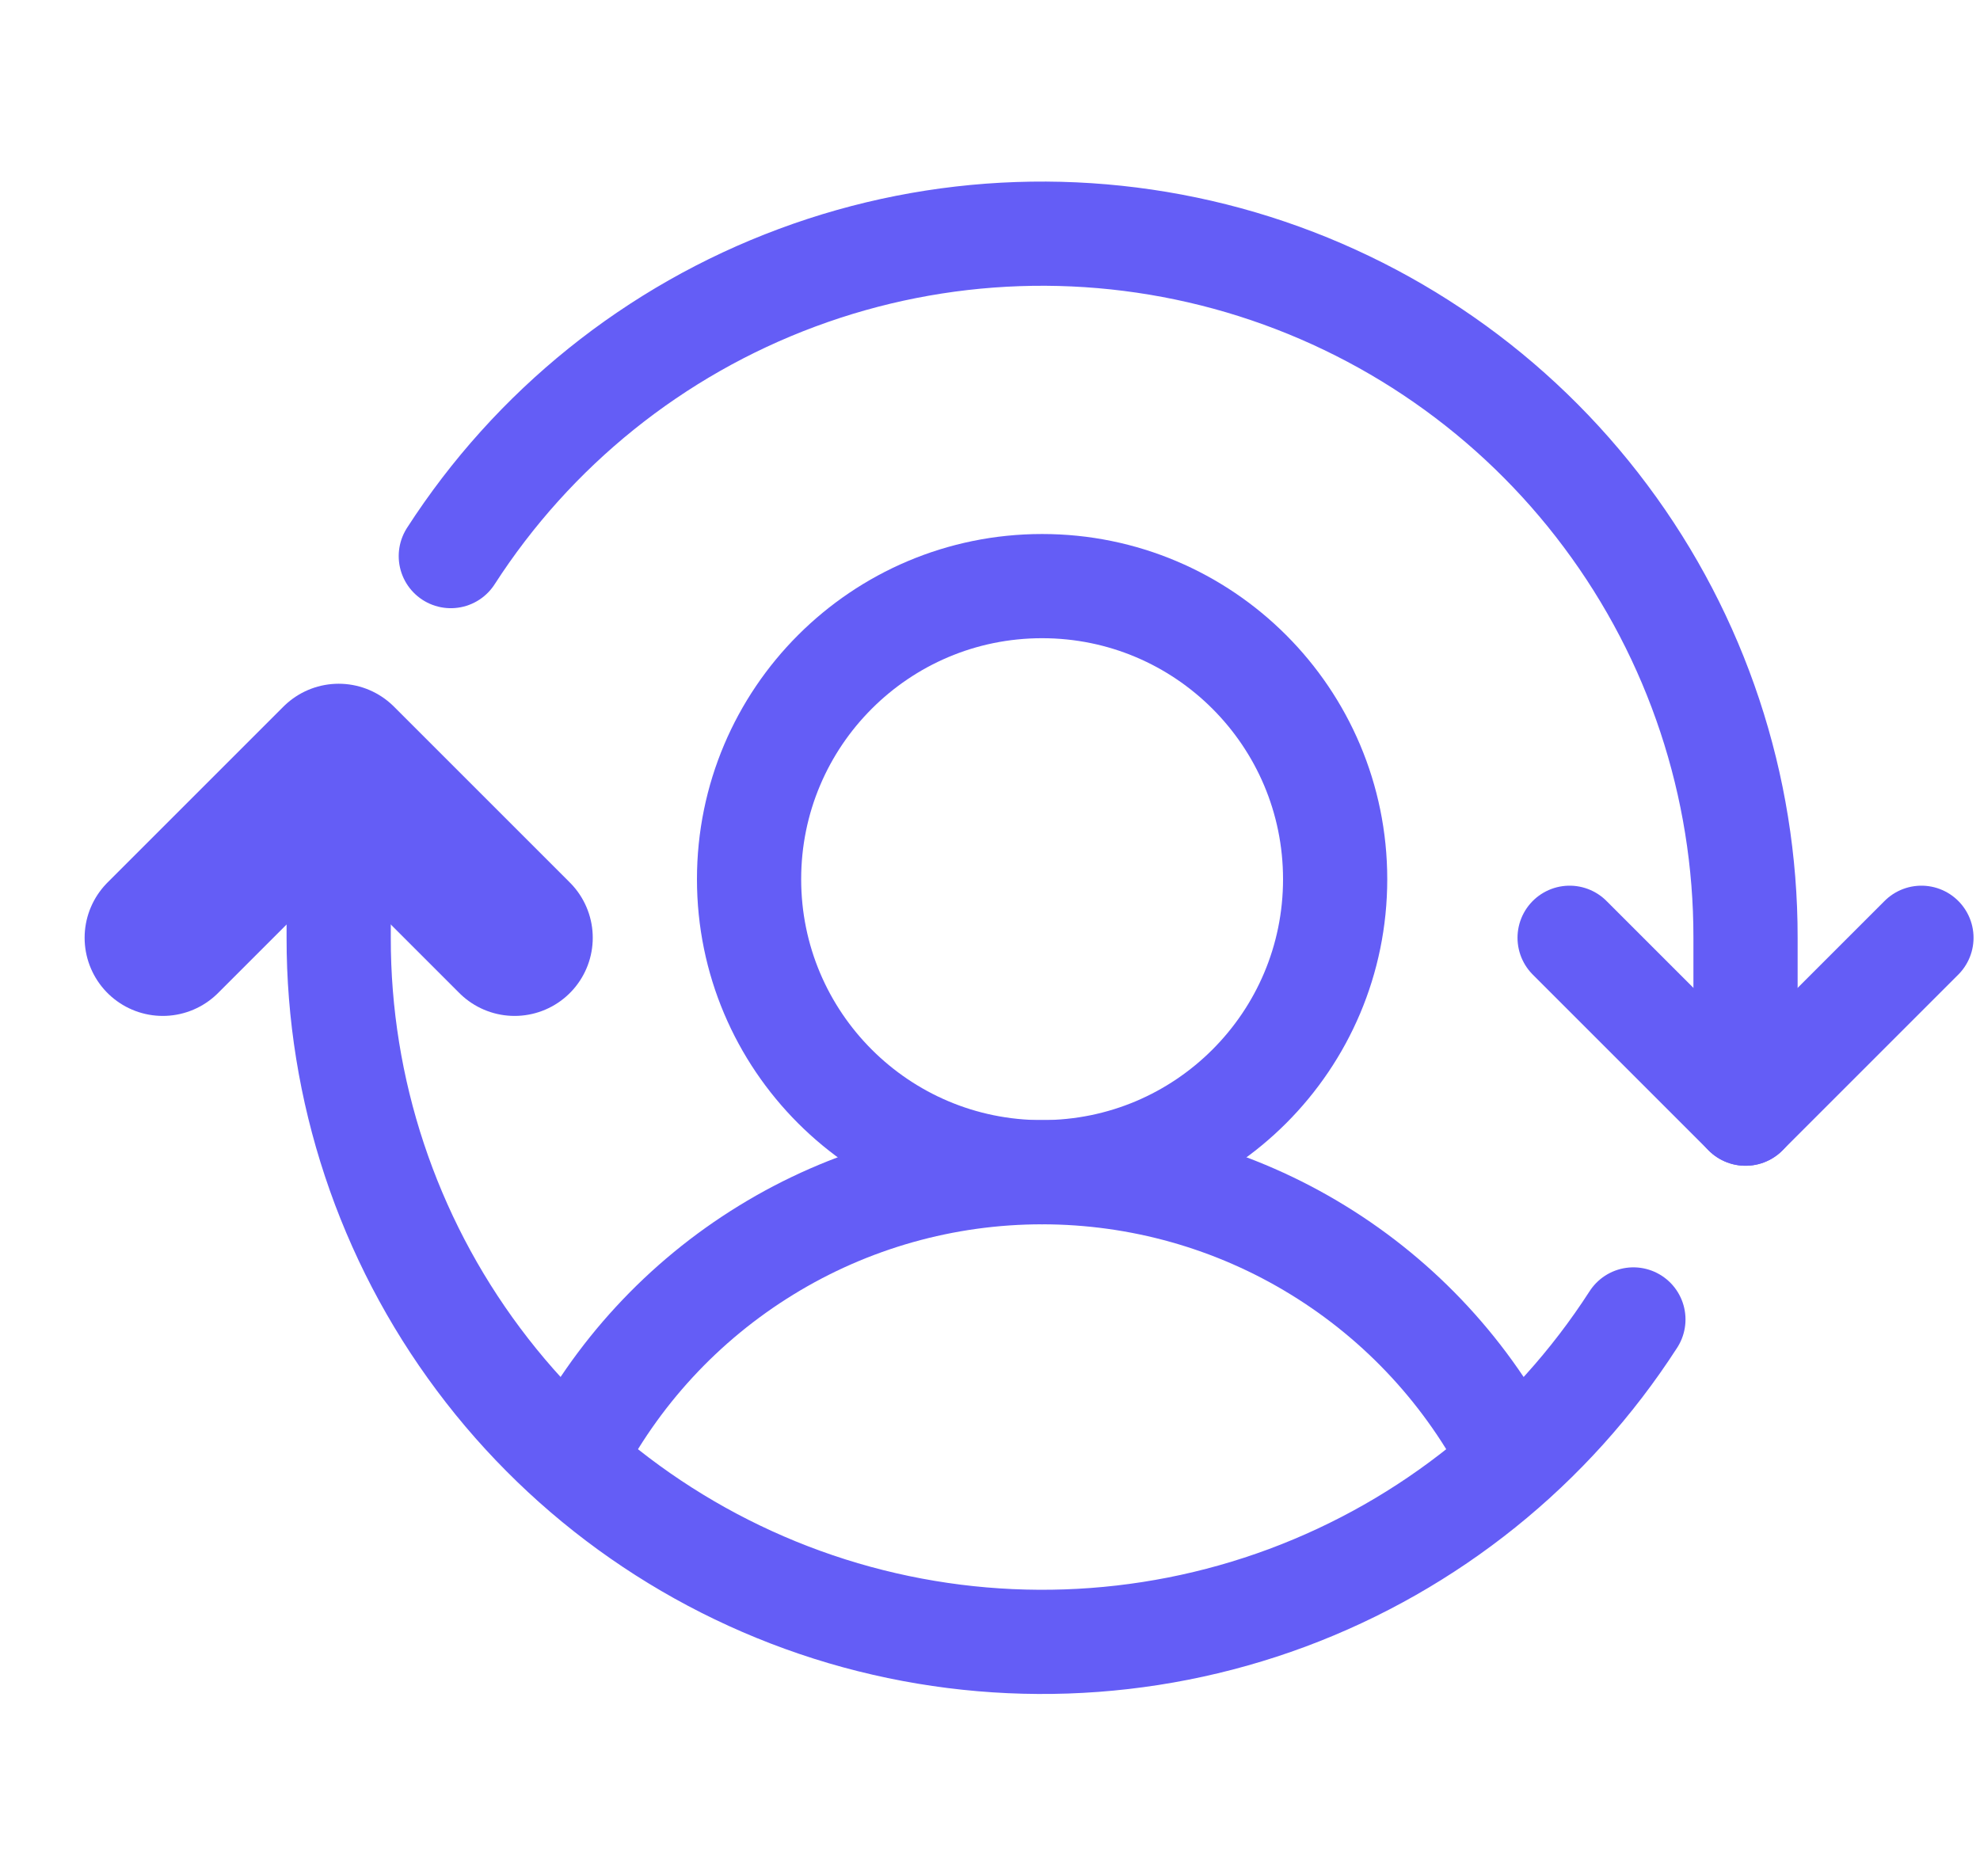
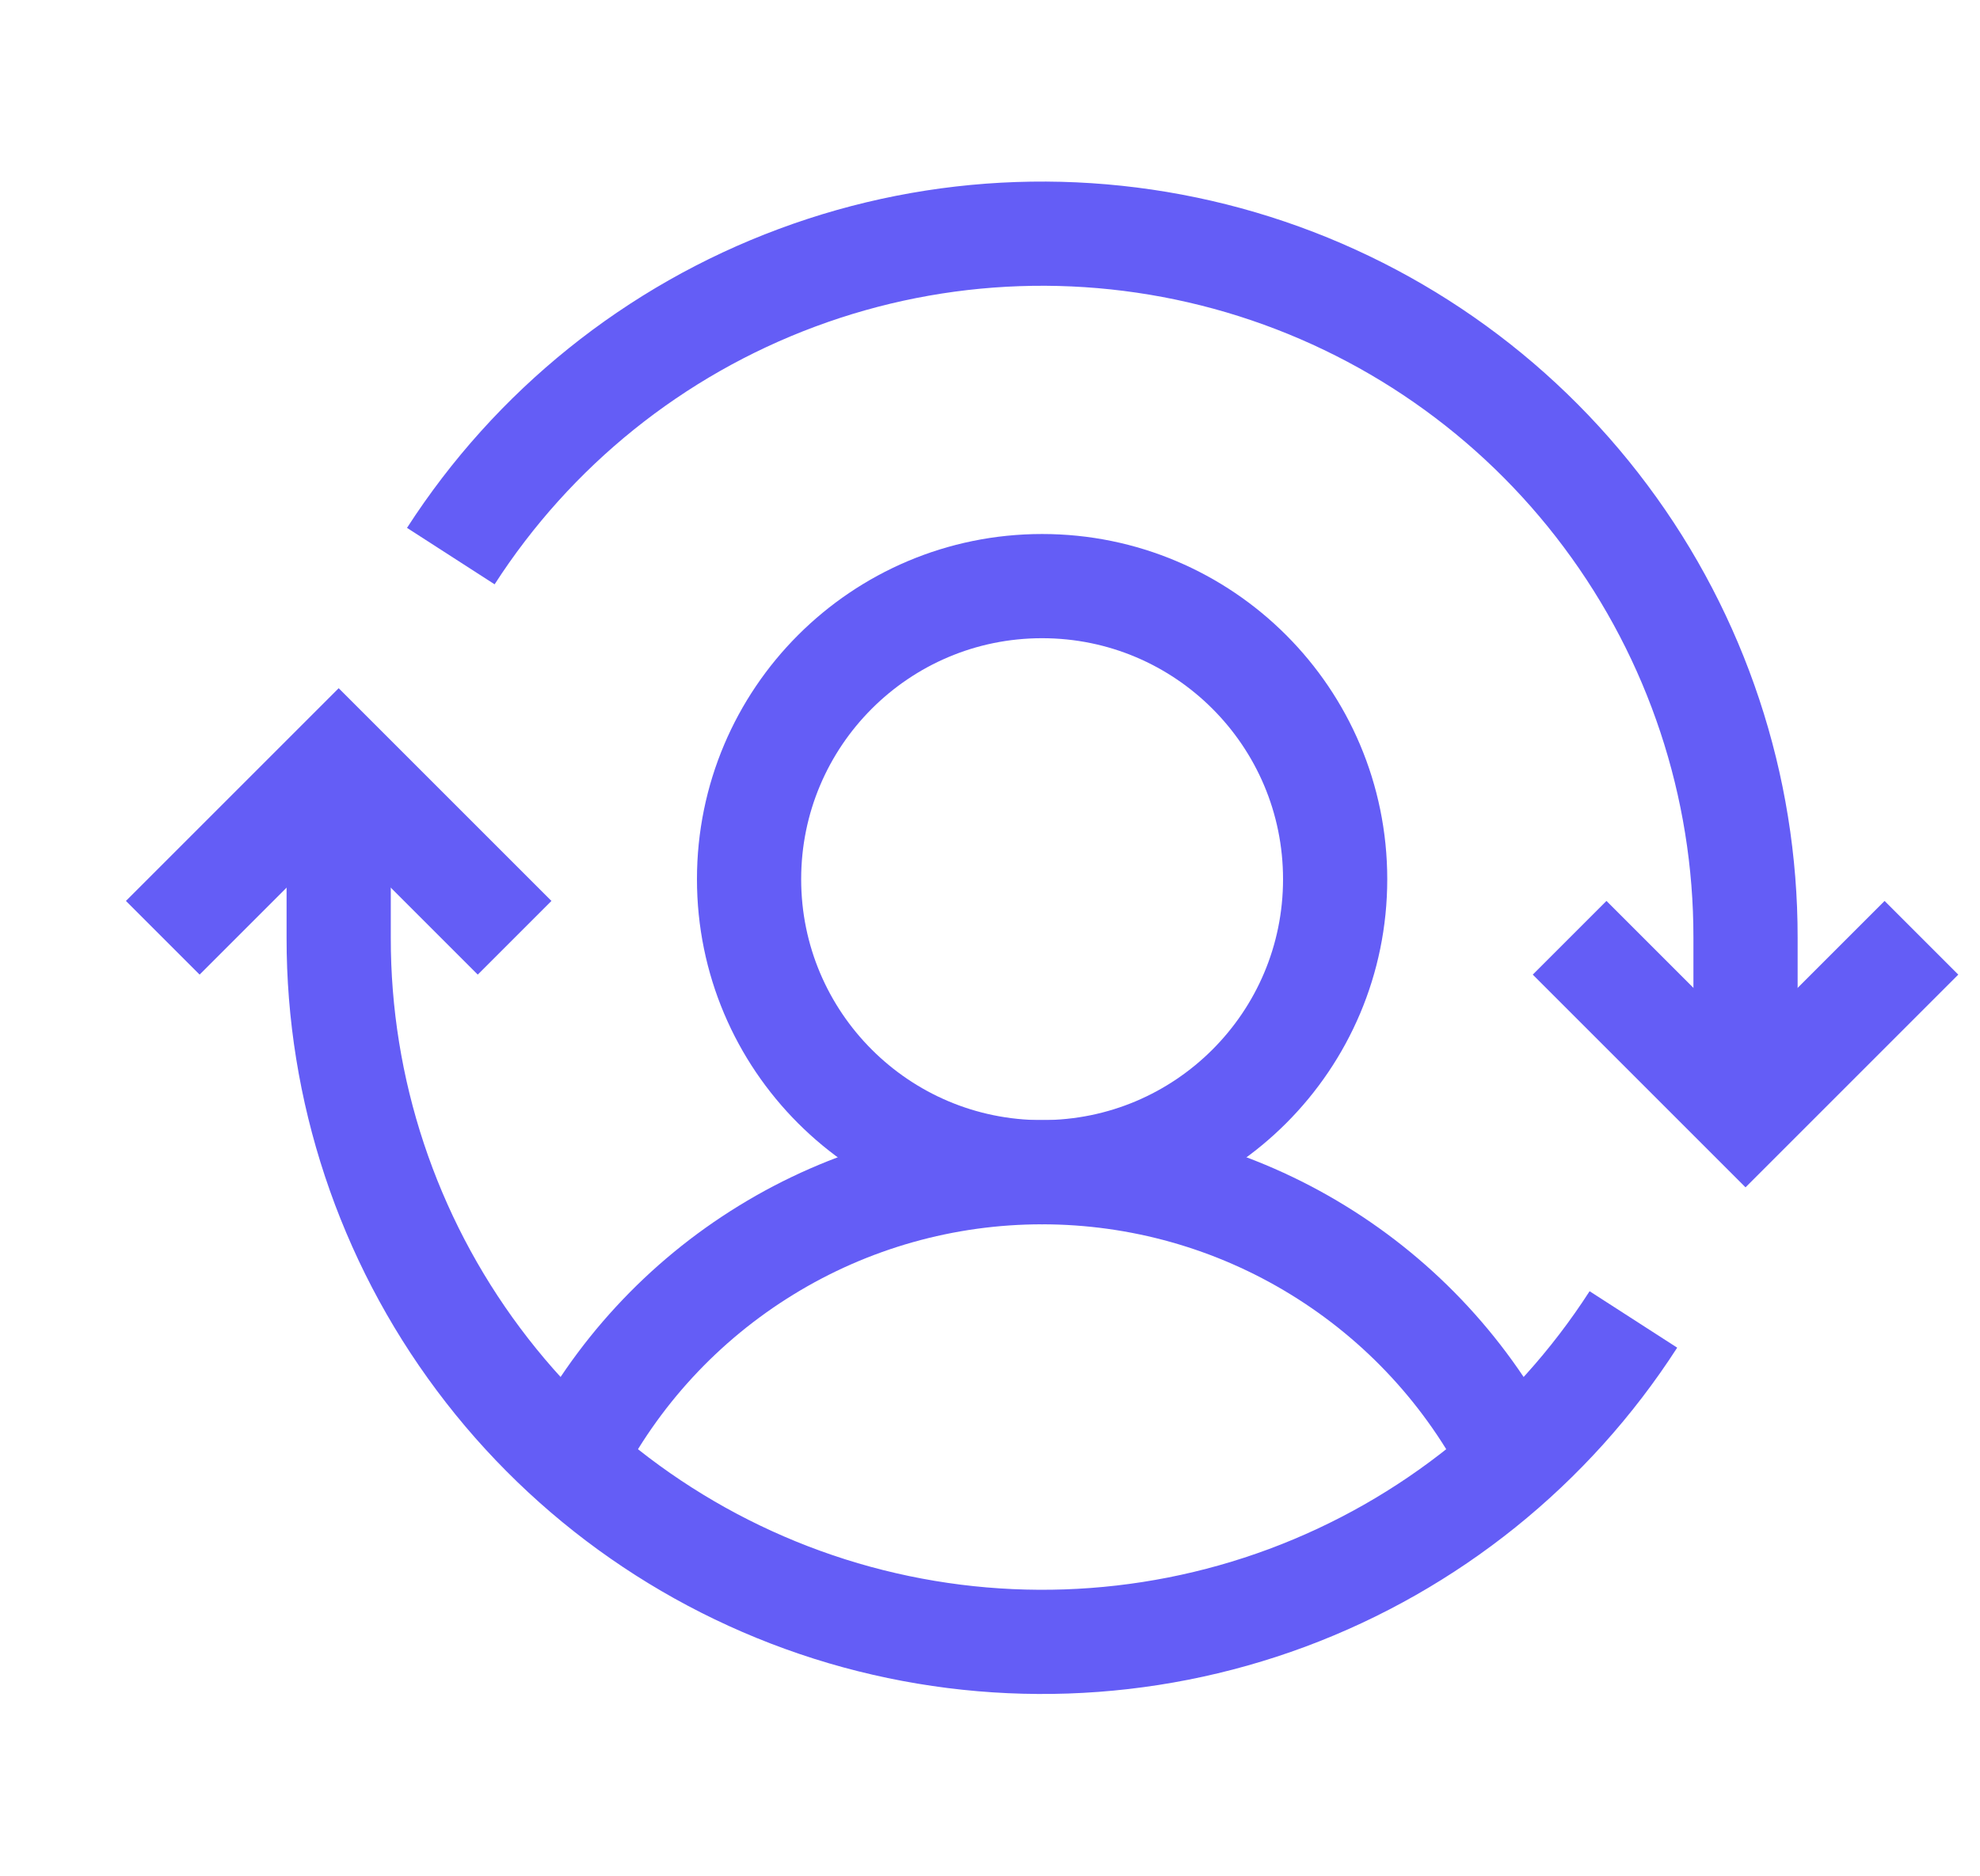
<svg xmlns="http://www.w3.org/2000/svg" width="19" height="18" viewBox="0 0 19 18" fill="none">
-   <path d="M10 11.25C11.553 11.25 12.812 9.991 12.812 8.438C12.812 6.884 11.553 5.625 10 5.625C8.447 5.625 7.188 6.884 7.188 8.438C7.188 9.991 8.447 11.25 10 11.25Z" stroke="#645DF6" stroke-linecap="round" stroke-linejoin="round" />
-   <path d="M5.486 14.02C5.909 13.187 6.555 12.487 7.352 11.998C8.149 11.508 9.065 11.25 10 11.25C10.935 11.25 11.851 11.508 12.648 11.998C13.445 12.487 14.091 13.187 14.514 14.02" stroke="#645DF6" stroke-linecap="round" stroke-linejoin="round" />
-   <path d="M15.062 9L16.75 10.688L18.438 9" stroke="#645DF6" stroke-linecap="round" stroke-linejoin="round" />
-   <path d="M1.562 9L3.25 7.312L4.938 9" stroke="#645DF6" stroke-width="1.5" stroke-linecap="round" stroke-linejoin="round" />
-   <path d="M16.75 10.688V9C16.752 7.542 16.281 6.122 15.408 4.954C14.536 3.785 13.308 2.931 11.909 2.518C10.51 2.106 9.015 2.157 7.648 2.666C6.281 3.174 5.116 4.111 4.326 5.337" stroke="#645DF6" stroke-linecap="round" stroke-linejoin="round" />
-   <path d="M3.25 7.312V9C3.248 10.458 3.719 11.878 4.592 13.046C5.465 14.215 6.692 15.069 8.091 15.482C9.49 15.894 10.985 15.843 12.352 15.335C13.719 14.826 14.884 13.889 15.674 12.663" stroke="#645DF6" stroke-linecap="round" stroke-linejoin="round" />
+   <path d="M10 11.25C11.553 11.25 12.812 9.991 12.812 8.438C12.812 6.884 11.553 5.625 10 5.625C8.447 5.625 7.188 6.884 7.188 8.438C7.188 9.991 8.447 11.25 10 11.25Z" stroke="#645DF6" strokeLinecap="round" strokeLinejoin="round" />
+   <path d="M5.486 14.02C5.909 13.187 6.555 12.487 7.352 11.998C8.149 11.508 9.065 11.25 10 11.25C10.935 11.25 11.851 11.508 12.648 11.998C13.445 12.487 14.091 13.187 14.514 14.02" stroke="#645DF6" strokeLinecap="round" strokeLinejoin="round" />
+   <path d="M15.062 9L16.75 10.688L18.438 9" stroke="#645DF6" strokeLinecap="round" strokeLinejoin="round" />
+   <path d="M1.562 9L3.25 7.312L4.938 9" stroke="#645DF6" strokeWidth="1.5" strokeLinecap="round" strokeLinejoin="round" />
+   <path d="M16.75 10.688V9C16.752 7.542 16.281 6.122 15.408 4.954C14.536 3.785 13.308 2.931 11.909 2.518C10.51 2.106 9.015 2.157 7.648 2.666C6.281 3.174 5.116 4.111 4.326 5.337" stroke="#645DF6" strokeLinecap="round" strokeLinejoin="round" />
+   <path d="M3.25 7.312V9C3.248 10.458 3.719 11.878 4.592 13.046C5.465 14.215 6.692 15.069 8.091 15.482C9.49 15.894 10.985 15.843 12.352 15.335C13.719 14.826 14.884 13.889 15.674 12.663" stroke="#645DF6" strokeLinecap="round" strokeLinejoin="round" />
</svg>
